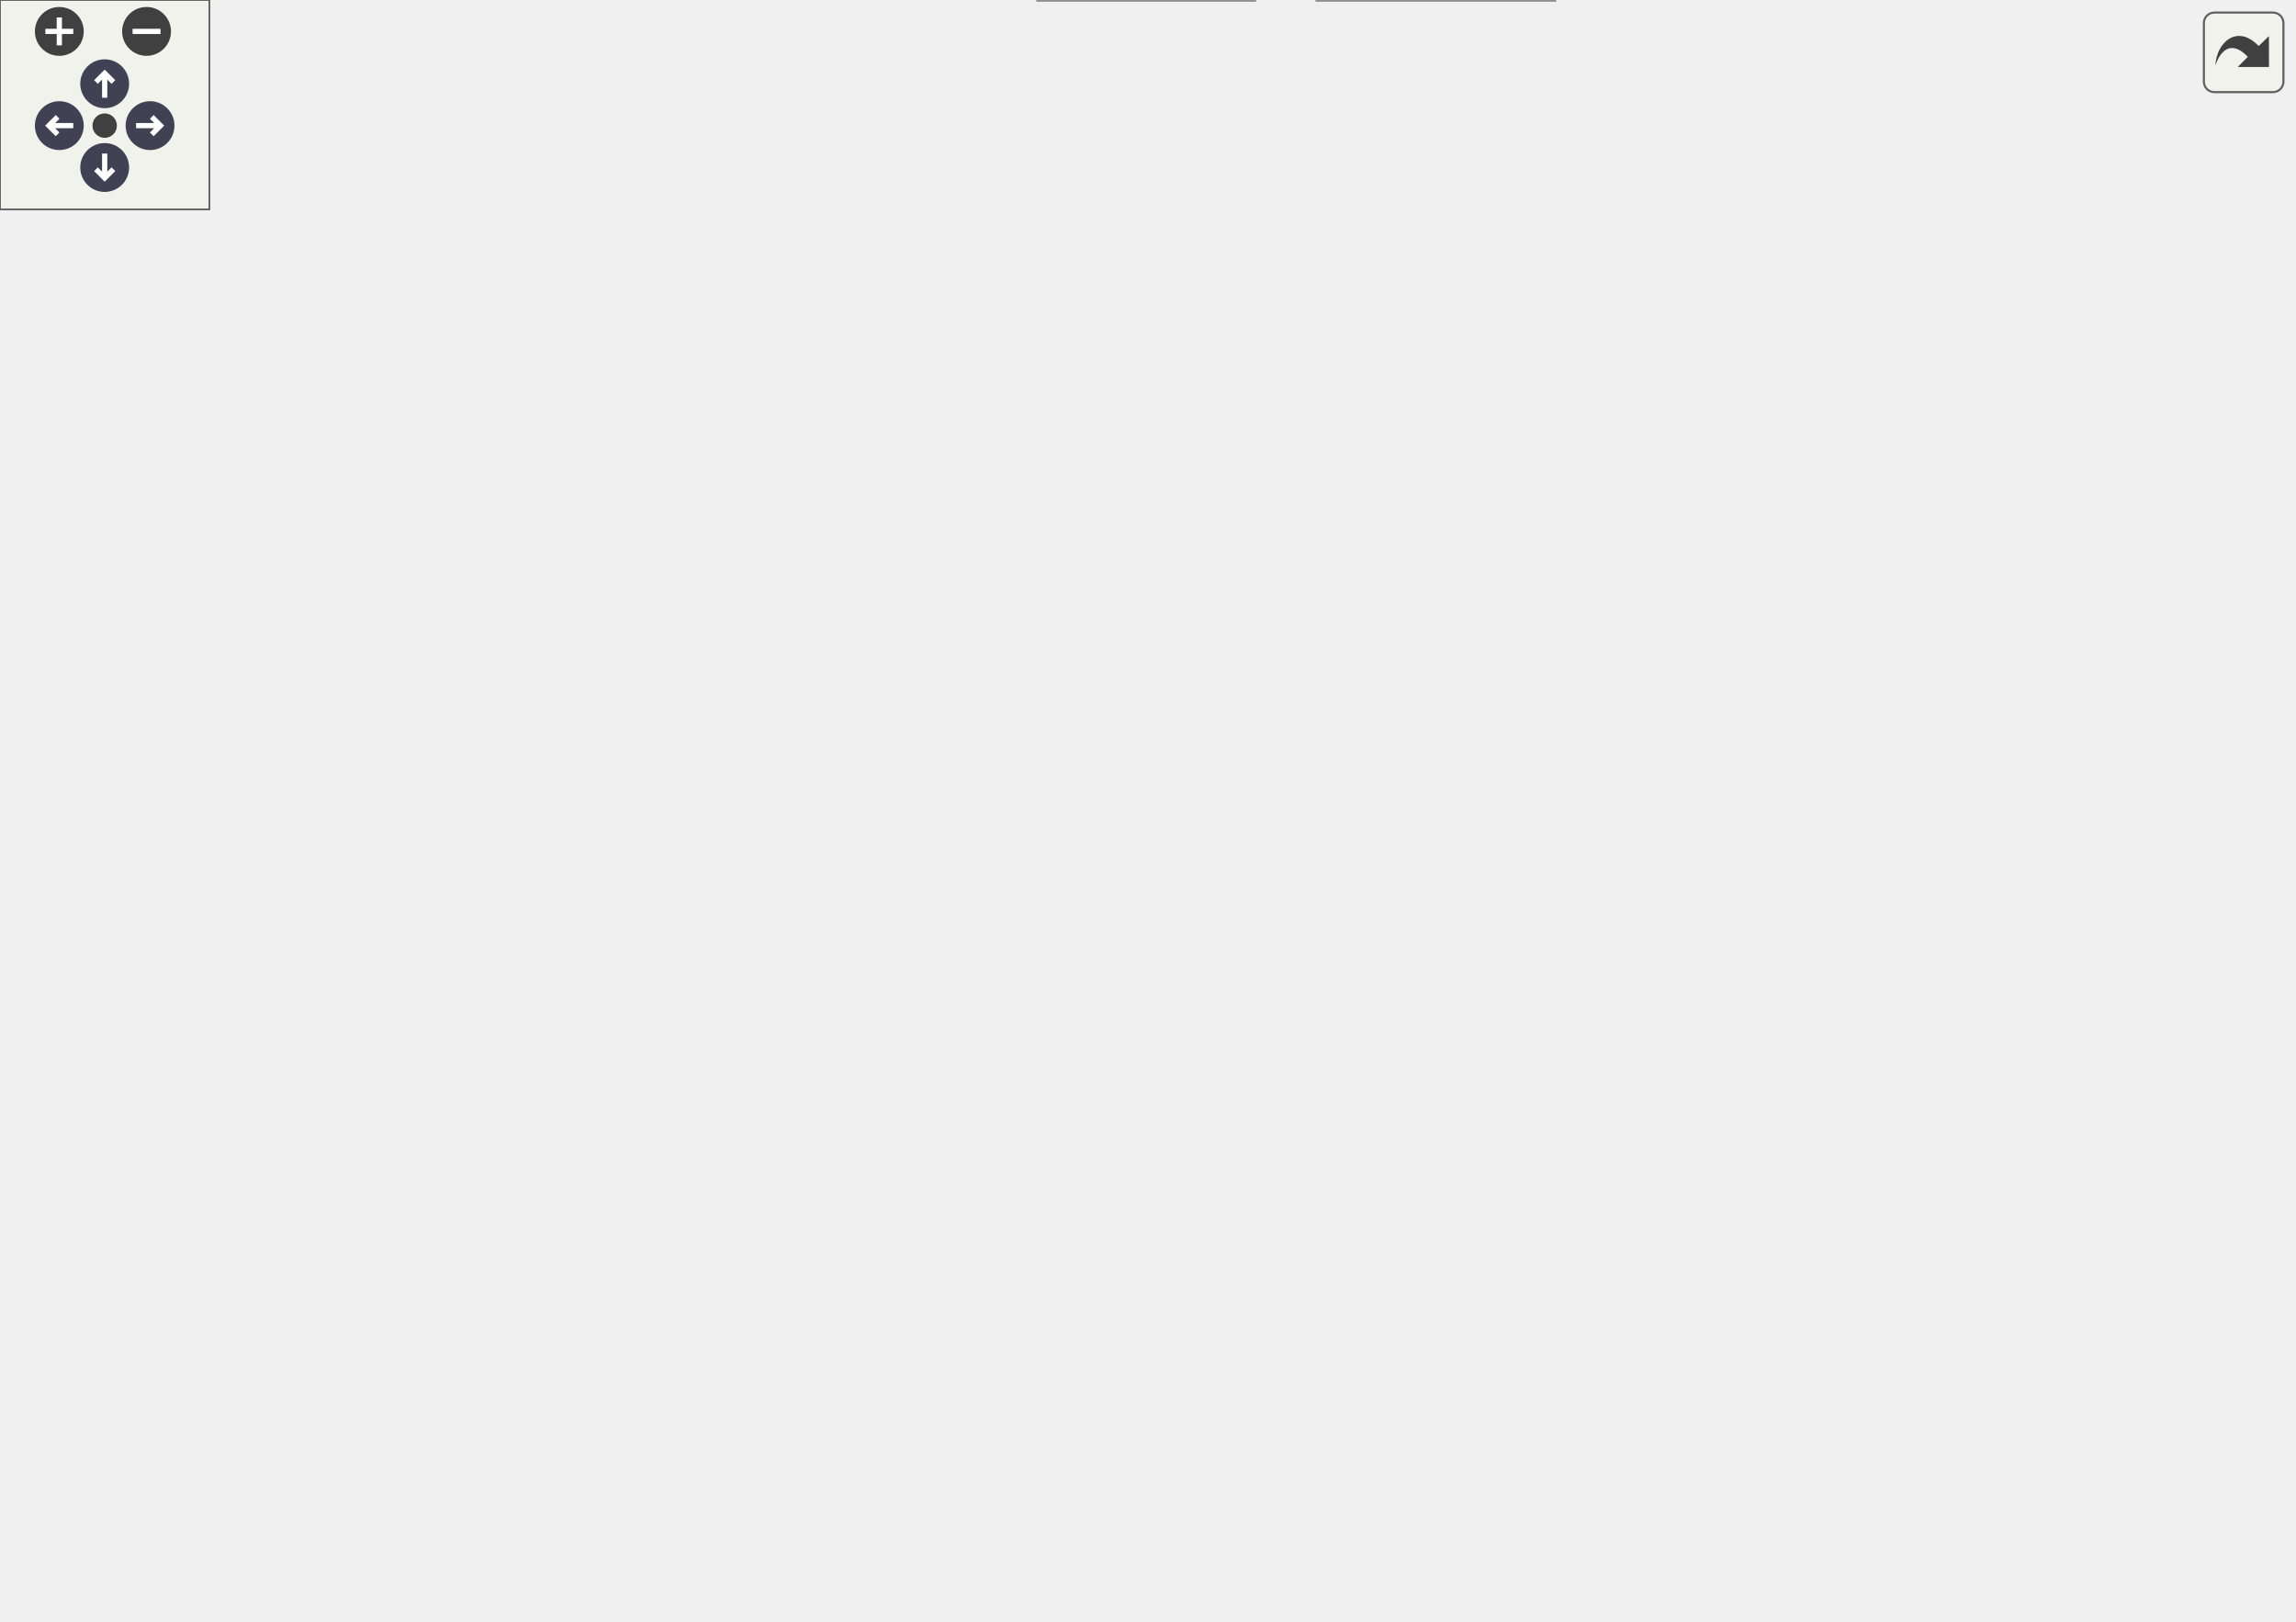
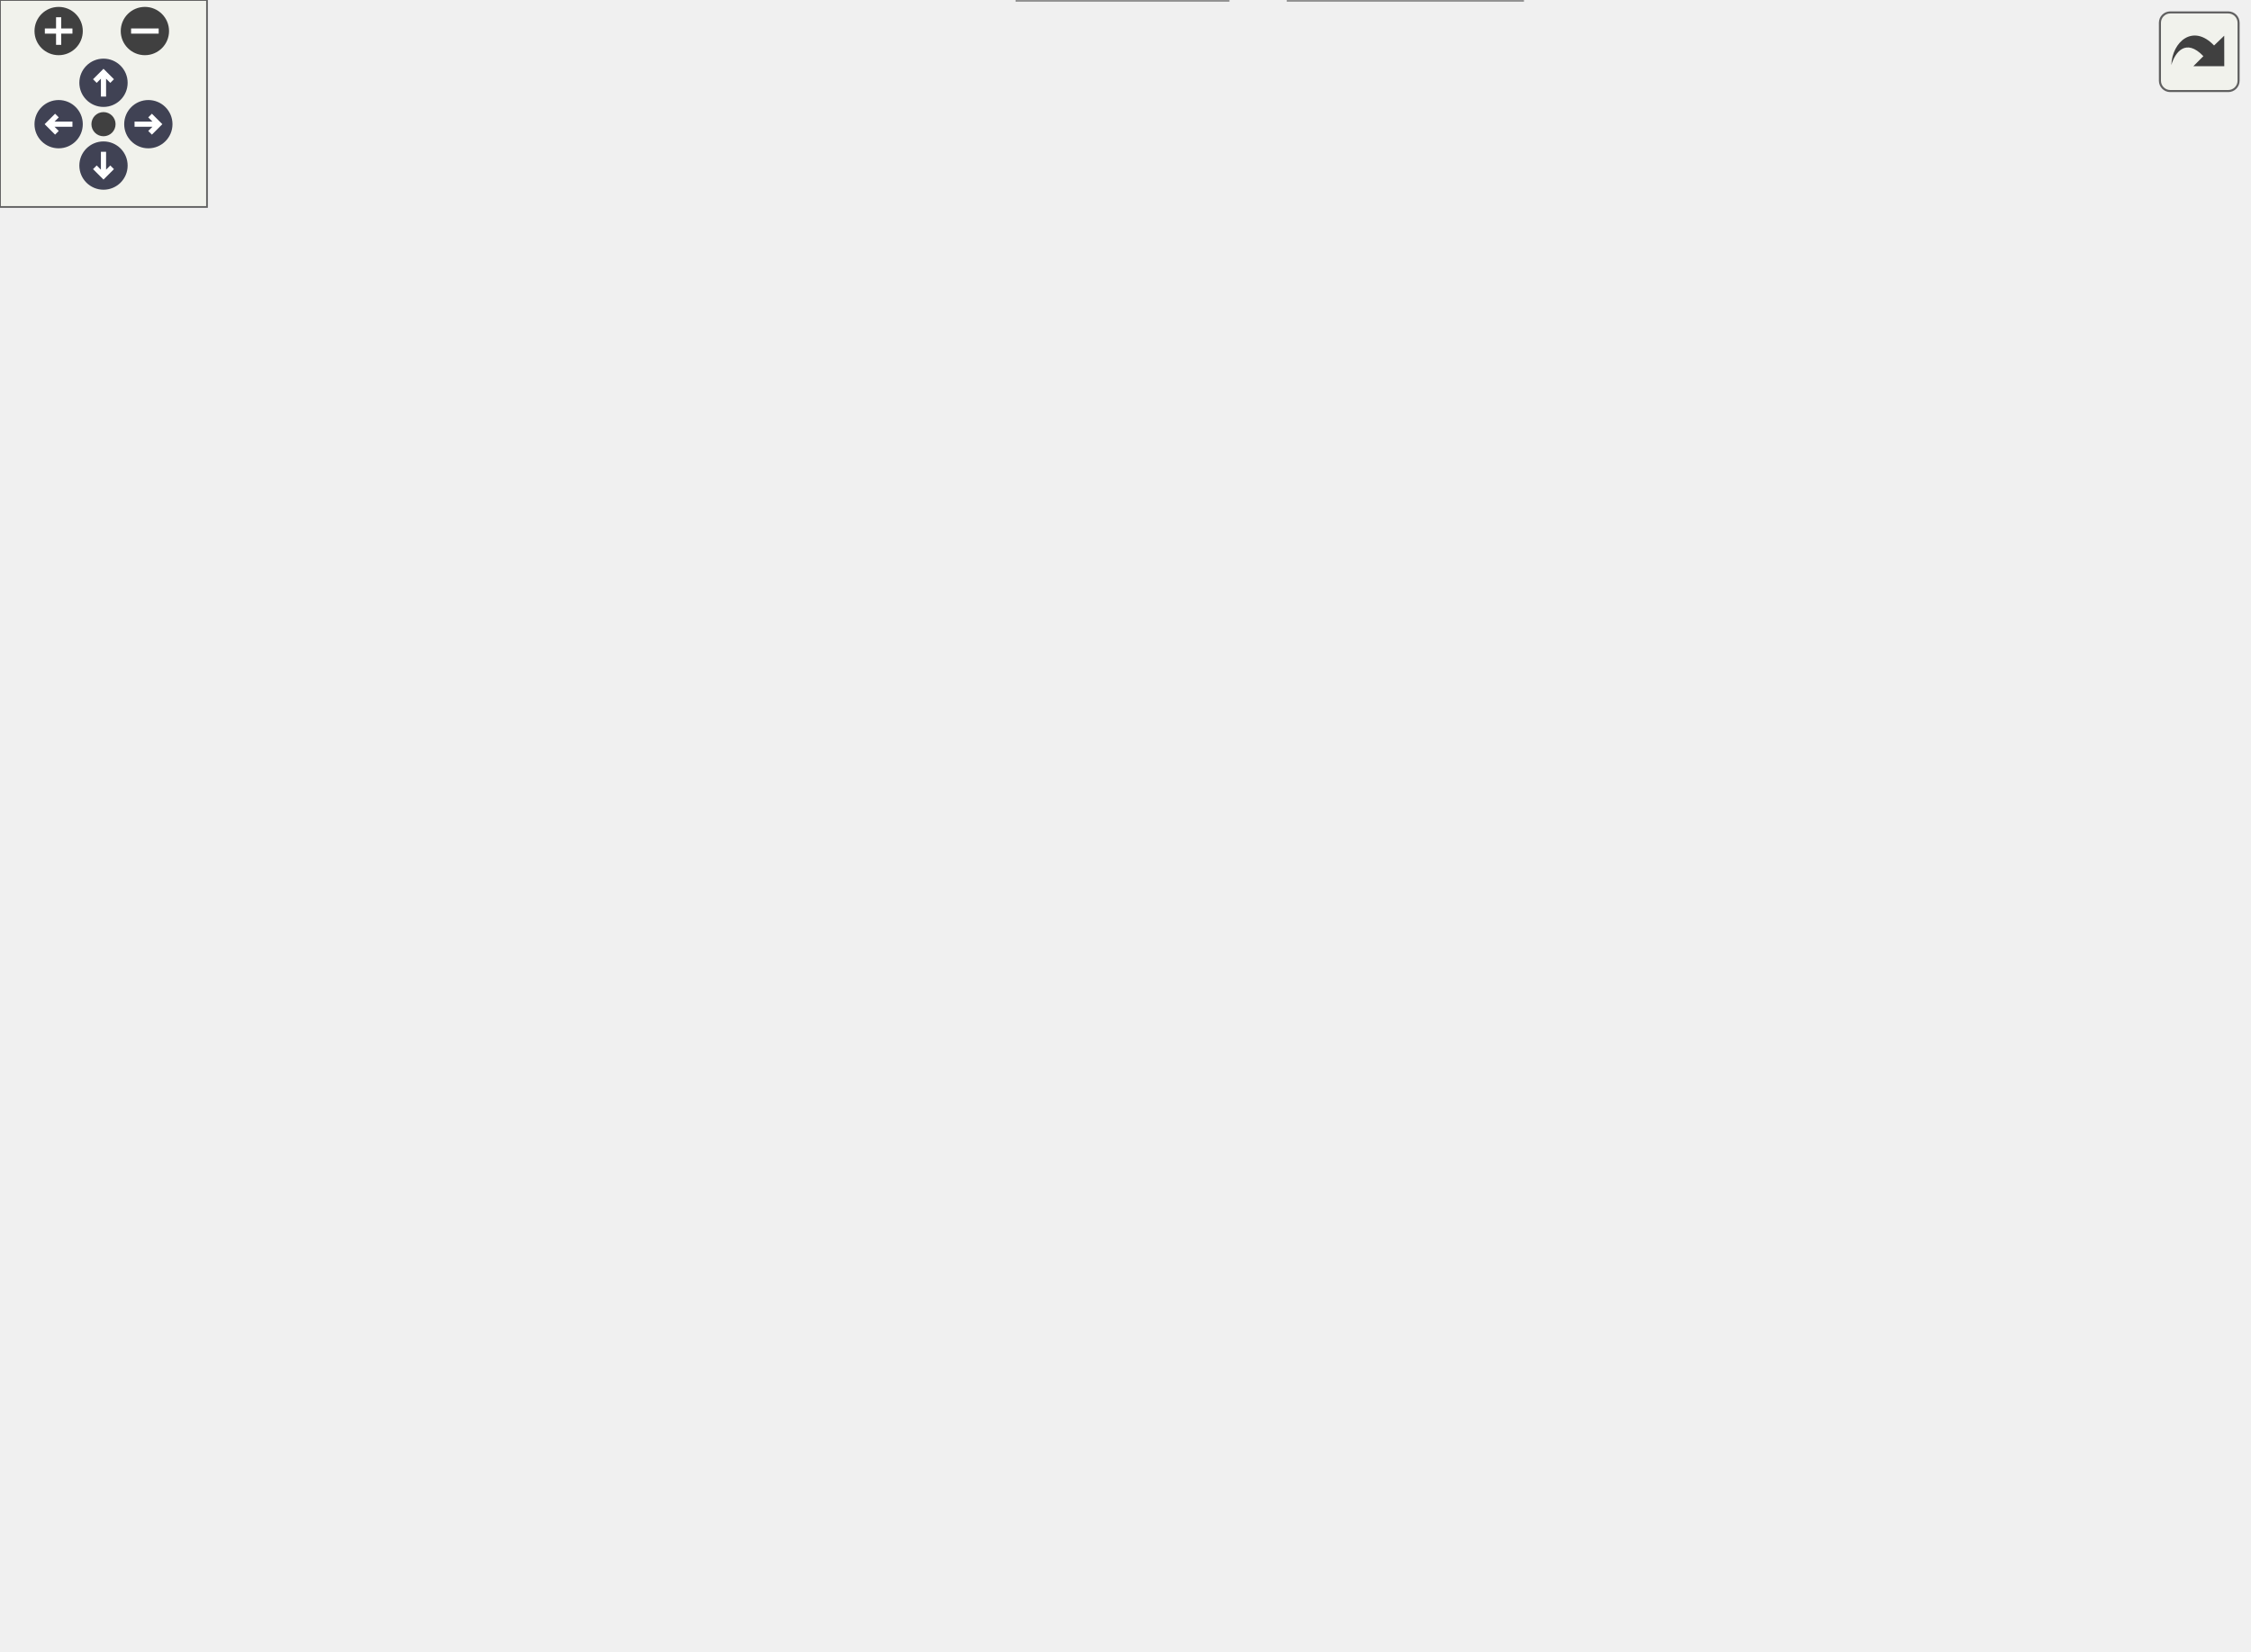
<svg xmlns="http://www.w3.org/2000/svg" xmlns:xlink="http://www.w3.org/1999/xlink" id="main" version="1.1" xml:space="preserve">
  <style type="text/css">
.node, .edge {opacity: 0.7;}
.node.selected, .edge.selected {opacity: 1;}
.edge:hover path { stroke: red; }
.edge:hover polygon { stroke: red; fill: red; }
</style>
  <defs>
    <circle id="rim" cx="0" cy="0" r="7" />
    <circle id="rim2" cx="0" cy="0" r="3.5" />
    <g id="zoomPlus">
      <use xlink:href="#rim" fill="#404040">
        <set attributeName="fill" to="#808080" begin="zoomplus.mouseover" end="zoomplus.mouseout" />
      </use>
      <path d="M-4,0h8M0,-4v8" fill="none" stroke="white" stroke-width="1.5" pointer-events="none" />
    </g>
    <g id="zoomMin">
      <use xlink:href="#rim" fill="#404040">
        <set attributeName="fill" to="#808080" begin="zoomminus.mouseover" end="zoomminus.mouseout" />
      </use>
      <path d="M-4,0h8" fill="none" stroke="white" stroke-width="1.5" pointer-events="none" />
    </g>
    <g id="arrowUp" transform="translate(30 24)">
      <use xlink:href="#rim" />
      <path pointer-events="none" fill="none" stroke="white" stroke-width="1.5" d="M0,-3.0v7 M-2.5,-0.5L0,-3.0L2.5,-0.5" />
    </g>
    <g id="arrowRight" transform="rotate(90) translate(36 -43)">
      <use xlink:href="#rim" />
      <path pointer-events="none" fill="none" stroke="white" stroke-width="1.5" d="M0,-3.0v7 M-2.5,-0.5L0,-3.0L2.5,-0.5" />
    </g>
    <g id="arrowDown" transform="rotate(180) translate(-30 -48)">
      <use xlink:href="#rim" />
      <path pointer-events="none" fill="none" stroke="white" stroke-width="1.5" d="M0,-3.0v7 M-2.5,-0.5L0,-3.0L2.5,-0.5" />
    </g>
    <g id="arrowLeft" transform="rotate(270) translate(-36 17)">
      <use xlink:href="#rim" />
      <path pointer-events="none" fill="none" stroke="white" stroke-width="1.5" d="M0,-3.0v7 M-2.5,-0.5L0,-3.0L2.5,-0.5" />
    </g>
    <g id="resetDef">
      <use xlink:href="#rim2" fill="#404040">
        <set attributeName="fill" to="#808080" begin="reset.mouseover" end="reset.mouseout" />
      </use>
    </g>
  </defs>
-   <svg id="graph" class="graph" data-view-width="665" data-view-height="412" data-section-id="dynsection-1">
+   <svg id="graph" class="graph" data-view-width="660" data-view-height="426" data-section-id="dynsection-1">
    <g id="viewport">
      <g id="Node000001" class="node">
        <g id="a_Node000001">
          <a xlink:title=" ">
-             <polygon fill="#999999" stroke="#666666" points="486.5,-404 424.5,-404 424.5,-385 486.5,-385 486.5,-404" />
-             <text text-anchor="middle" x="455.5" y="-392" font-family="Helvetica,sans-Serif" font-size="10.00">fe/hash.h</text>
+             <polygon fill="#999999" stroke="#666666" points="481.88,-418 420.88,-418 420.88,-397.25 481.88,-397.25 481.88,-418" />
+             <text xml:space="preserve" text-anchor="middle" x="451.38" y="-404.5" font-family="Helvetica,sans-Serif" font-size="10.00">fe/hash.h</text>
          </a>
        </g>
      </g>
      <g id="Node000002" class="node">
        <g id="a_Node000002">
          <a xlink:href="bitset_8h.html" target="_top" xlink:title=" ">
-             <polygon fill="white" stroke="#666666" points="368.5,-349 302.5,-349 302.5,-330 368.5,-330 368.5,-349" />
-             <text text-anchor="middle" x="335.5" y="-337" font-family="Helvetica,sans-Serif" font-size="10.00">fe/bitset.h</text>
+             <polygon fill="white" stroke="#666666" points="365.12,-361.25 299.62,-361.25 299.62,-340.5 365.12,-340.5 365.12,-361.25" />
+             <text xml:space="preserve" text-anchor="middle" x="332.38" y="-347.75" font-family="Helvetica,sans-Serif" font-size="10.00">fe/bitset.h</text>
          </a>
        </g>
      </g>
      <g id="edge1_Node000001_Node000002" class="edge">
        <g id="a_edge1_Node000001_Node000002">
          <a xlink:title=" ">
-             <path fill="none" stroke="#63b8ff" d="M426.97,-380.9C404.8,-371.11 374.65,-357.79 355.13,-349.17" />
-             <polygon fill="#63b8ff" stroke="#63b8ff" points="425.66,-384.15 436.22,-384.98 428.49,-377.74 425.66,-384.15" />
+             <path fill="none" stroke="#63b8ff" d="M419.76,-392.08C398.79,-382.43 371.85,-370.04 353.47,-361.58" />
+             <polygon fill="#63b8ff" stroke="#63b8ff" points="418.18,-395.2 428.73,-396.2 421.1,-388.84 418.18,-395.2" />
          </a>
        </g>
      </g>
      <g id="Node000004" class="node">
        <g id="a_Node000004">
          <a xlink:href="dbg_8h.html" target="_top" xlink:title=" ">
-             <polygon fill="white" stroke="#666666" points="445.5,-239 389.5,-239 389.5,-220 445.5,-220 445.5,-239" />
-             <text text-anchor="middle" x="417.5" y="-227" font-family="Helvetica,sans-Serif" font-size="10.00">fe/dbg.h</text>
+             <polygon fill="white" stroke="#666666" points="442.25,-247.75 386.5,-247.75 386.5,-227 442.25,-227 442.25,-247.75" />
+             <text xml:space="preserve" text-anchor="middle" x="414.38" y="-234.25" font-family="Helvetica,sans-Serif" font-size="10.00">fe/dbg.h</text>
          </a>
        </g>
      </g>
      <g id="edge18_Node000001_Node000004" class="edge">
        <g id="a_edge18_Node000001_Node000004">
          <a xlink:title=" ">
-             <path fill="none" stroke="#63b8ff" d="M437.4,-377.95C429.69,-370.14 421.56,-360.01 417.5,-349 403.19,-310.2 411.35,-259.28 415.52,-239.19" />
-             <polygon fill="#63b8ff" stroke="#63b8ff" points="435.11,-380.61 444.79,-384.93 439.92,-375.52 435.11,-380.61" />
+             <path fill="none" stroke="#63b8ff" d="M431.43,-388.77C424.3,-381.09 417.11,-371.52 413.38,-361.25 398.87,-321.35 407.52,-269.23 412.09,-248" />
+             <polygon fill="#63b8ff" stroke="#63b8ff" points="428.93,-391.22 438.49,-395.78 433.86,-386.25 428.93,-391.22" />
          </a>
        </g>
      </g>
      <g id="Node000014" class="node">
        <g id="a_Node000014">
          <a xlink:href="patricia_8h.html" target="_top" xlink:title=" ">
-             <polygon fill="white" stroke="#666666" points="578,-349 503,-349 503,-330 578,-330 578,-349" />
-             <text text-anchor="middle" x="540.5" y="-337" font-family="Helvetica,sans-Serif" font-size="10.00">fe/patricia.h</text>
+             <polygon fill="white" stroke="#666666" points="573.62,-361.25 499.12,-361.25 499.12,-340.5 573.62,-340.5 573.62,-361.25" />
+             <text xml:space="preserve" text-anchor="middle" x="536.38" y="-347.75" font-family="Helvetica,sans-Serif" font-size="10.00">fe/patricia.h</text>
          </a>
        </g>
      </g>
      <g id="edge19_Node000001_Node000014" class="edge">
        <g id="a_edge19_Node000001_Node000014">
          <a xlink:title=" ">
-             <path fill="none" stroke="#63b8ff" d="M478.07,-379.42C493.5,-369.81 513.45,-357.37 526.59,-349.17" />
-             <polygon fill="#63b8ff" stroke="#63b8ff" points="475.79,-376.72 469.16,-384.98 479.49,-382.66 475.79,-376.72" />
+             <path fill="none" stroke="#63b8ff" d="M476.05,-390.73C490.69,-381.3 508.78,-369.65 521.31,-361.58" />
+             <polygon fill="#63b8ff" stroke="#63b8ff" points="474.36,-387.66 467.84,-396.02 478.15,-393.54 474.36,-387.66" />
          </a>
        </g>
      </g>
      <g id="Node000015" class="node">
        <g id="a_Node000015">
          <a xlink:href="sym_8h.html" target="_top" xlink:title=" ">
-             <polygon fill="white" stroke="#666666" points="485,-349 426,-349 426,-330 485,-330 485,-349" />
-             <text text-anchor="middle" x="455.5" y="-337" font-family="Helvetica,sans-Serif" font-size="10.00">fe/sym.h</text>
+             <polygon fill="white" stroke="#666666" points="480.75,-361.25 422,-361.25 422,-340.5 480.75,-340.5 480.75,-361.25" />
+             <text xml:space="preserve" text-anchor="middle" x="451.38" y="-347.75" font-family="Helvetica,sans-Serif" font-size="10.00">fe/sym.h</text>
          </a>
        </g>
      </g>
      <g id="edge20_Node000001_Node000015" class="edge">
        <g id="a_edge20_Node000001_Node000015">
          <a xlink:title=" ">
-             <path fill="none" stroke="#63b8ff" d="M455.5,-374.66C455.5,-365.93 455.5,-355.99 455.5,-349.09" />
-             <polygon fill="#63b8ff" stroke="#63b8ff" points="452,-374.75 455.5,-384.75 459,-374.75 452,-374.75" />
+             <path fill="none" stroke="#63b8ff" d="M451.38,-385.38C451.38,-377.16 451.38,-368.18 451.38,-361.58" />
+             <polygon fill="#63b8ff" stroke="#63b8ff" points="447.88,-385.32 451.38,-395.32 454.88,-385.32 447.88,-385.32" />
          </a>
        </g>
      </g>
      <g id="Node000016" class="node">
        <g id="a_Node000016">
          <a xlink:href="xtrie_8h.html" target="_top" xlink:title=" ">
-             <polygon fill="white" stroke="#666666" points="657,-349 596,-349 596,-330 657,-330 657,-349" />
-             <text text-anchor="middle" x="626.5" y="-337" font-family="Helvetica,sans-Serif" font-size="10.00">fe/xtrie.h</text>
+             <polygon fill="white" stroke="#666666" points="651.5,-361.25 591.25,-361.25 591.25,-340.5 651.5,-340.5 651.5,-361.25" />
+             <text xml:space="preserve" text-anchor="middle" x="621.38" y="-347.75" font-family="Helvetica,sans-Serif" font-size="10.00">fe/xtrie.h</text>
          </a>
        </g>
      </g>
      <g id="edge24_Node000001_Node000016" class="edge">
        <g id="a_edge24_Node000001_Node000016">
          <a xlink:title=" ">
-             <path fill="none" stroke="#63b8ff" d="M492.84,-381.93C524.78,-372.03 570.02,-358.01 598.81,-349.08" />
-             <polygon fill="#63b8ff" stroke="#63b8ff" points="491.49,-378.68 482.97,-384.98 493.56,-385.37 491.49,-378.68" />
+             <path fill="none" stroke="#63b8ff" d="M492.44,-393.4C522.8,-383.62 563.48,-370.52 590.96,-361.67" />
+             <polygon fill="#63b8ff" stroke="#63b8ff" points="491.65,-389.98 483.21,-396.37 493.8,-396.64 491.65,-389.98" />
          </a>
        </g>
      </g>
      <g id="Node000003" class="node">
        <g id="a_Node000003">
          <a xlink:href="format_8h.html" target="_top" xlink:title=" ">
-             <polygon fill="white" stroke="#666666" points="369,-294 298,-294 298,-275 369,-275 369,-294" />
-             <text text-anchor="middle" x="333.5" y="-282" font-family="Helvetica,sans-Serif" font-size="10.00">fe/format.h</text>
+             <polygon fill="white" stroke="#666666" points="366.75,-304.5 296,-304.5 296,-283.75 366.75,-283.75 366.75,-304.5" />
+             <text xml:space="preserve" text-anchor="middle" x="331.38" y="-291" font-family="Helvetica,sans-Serif" font-size="10.00">fe/format.h</text>
          </a>
        </g>
      </g>
      <g id="edge2_Node000002_Node000003" class="edge">
        <g id="a_edge2_Node000002_Node000003">
          <a xlink:title=" ">
-             <path fill="none" stroke="#63b8ff" d="M334.79,-319.66C334.46,-310.93 334.08,-300.99 333.82,-294.09" />
-             <polygon fill="#63b8ff" stroke="#63b8ff" points="331.3,-319.89 335.17,-329.75 338.29,-319.62 331.3,-319.89" />
+             <path fill="none" stroke="#63b8ff" d="M331.99,-328.63C331.84,-320.41 331.67,-311.43 331.55,-304.83" />
+             <polygon fill="#63b8ff" stroke="#63b8ff" points="328.49,-328.64 332.17,-338.57 335.49,-328.51 328.49,-328.64" />
          </a>
        </g>
      </g>
      <g id="edge3_Node000003_Node000004" class="edge">
        <g id="a_edge3_Node000003_Node000004">
          <a xlink:title=" ">
-             <path fill="none" stroke="#63b8ff" d="M355.81,-269.42C371.05,-259.81 390.77,-247.37 403.76,-239.17" />
-             <polygon fill="#63b8ff" stroke="#63b8ff" points="353.59,-266.69 347,-274.98 357.32,-272.61 353.59,-266.69" />
+             <path fill="none" stroke="#63b8ff" d="M355.47,-277.23C369.76,-267.8 387.43,-256.15 399.66,-248.08" />
+             <polygon fill="#63b8ff" stroke="#63b8ff" points="353.9,-274.08 347.48,-282.5 357.75,-279.92 353.9,-274.08" />
          </a>
        </g>
      </g>
      <g id="Node000008" class="node">
        <g id="a_Node000008">
          <a xlink:href="error_8h.html" target="_top" xlink:title=" ">
-             <polygon fill="white" stroke="#666666" points="326,-129 265,-129 265,-110 326,-110 326,-129" />
-             <text text-anchor="middle" x="295.5" y="-117" font-family="Helvetica,sans-Serif" font-size="10.00">fe/error.h</text>
+             <polygon fill="white" stroke="#666666" points="322.5,-134.25 262.25,-134.25 262.25,-113.5 322.5,-113.5 322.5,-134.25" />
+             <text xml:space="preserve" text-anchor="middle" x="292.38" y="-120.75" font-family="Helvetica,sans-Serif" font-size="10.00">fe/error.h</text>
          </a>
        </g>
      </g>
      <g id="edge7_Node000003_Node000008" class="edge">
        <g id="a_edge7_Node000003_Node000008">
          <a xlink:title=" ">
-             <path fill="none" stroke="#63b8ff" d="M341.06,-265.39C349.89,-241.32 361.5,-198 346.5,-165 339.3,-149.17 323.38,-136.77 311.23,-129.12" />
-             <polygon fill="#63b8ff" stroke="#63b8ff" points="337.69,-264.4 337.3,-274.99 344.2,-266.95 337.69,-264.4" />
+             <path fill="none" stroke="#63b8ff" d="M339.43,-272.55C347.98,-247.29 358.38,-203.69 343.38,-170.25 336.48,-154.9 321.55,-142.61 309.61,-134.72" />
+             <polygon fill="#63b8ff" stroke="#63b8ff" points="336.14,-271.33 336.01,-281.93 342.72,-273.73 336.14,-271.33" />
          </a>
        </g>
      </g>
      <g id="Node000009" class="node">
        <g id="a_Node000009">
          <a xlink:href="log_8h.html" target="_top" xlink:title=" ">
-             <polygon fill="white" stroke="#666666" points="338,-184 285,-184 285,-165 338,-165 338,-184" />
-             <text text-anchor="middle" x="311.5" y="-172" font-family="Helvetica,sans-Serif" font-size="10.00">fe/log.h</text>
+             <polygon fill="white" stroke="#666666" points="334.75,-191 282,-191 282,-170.25 334.75,-170.25 334.75,-191" />
+             <text xml:space="preserve" text-anchor="middle" x="308.38" y="-177.5" font-family="Helvetica,sans-Serif" font-size="10.00">fe/log.h</text>
          </a>
        </g>
      </g>
      <g id="edge9_Node000003_Node000009" class="edge">
        <g id="a_edge9_Node000003_Node000009">
          <a xlink:title=" ">
-             <path fill="none" stroke="#63b8ff" d="M329.69,-264.8C324.88,-241.2 316.81,-201.58 313.26,-184.16" />
-             <polygon fill="#63b8ff" stroke="#63b8ff" points="326.27,-265.56 331.7,-274.66 333.13,-264.16 326.27,-265.56" />
+             <path fill="none" stroke="#63b8ff" d="M327.13,-272.55C322.16,-248.45 314.13,-209.5 310.4,-191.43" />
+             <polygon fill="#63b8ff" stroke="#63b8ff" points="323.66,-273.05 329.11,-282.14 330.52,-271.64 323.66,-273.05" />
          </a>
        </g>
      </g>
      <g id="Node000010" class="node">
        <g id="a_Node000010">
          <a xlink:href="term_8h.html" target="_top" xlink:title=" ">
-             <polygon fill="white" stroke="#666666" points="257.5,-239 195.5,-239 195.5,-220 257.5,-220 257.5,-239" />
-             <text text-anchor="middle" x="226.5" y="-227" font-family="Helvetica,sans-Serif" font-size="10.00">fe/term.h</text>
+             <polygon fill="white" stroke="#666666" points="253.88,-247.75 192.88,-247.75 192.88,-227 253.88,-227 253.88,-247.75" />
+             <text xml:space="preserve" text-anchor="middle" x="223.38" y="-234.25" font-family="Helvetica,sans-Serif" font-size="10.00">fe/term.h</text>
          </a>
        </g>
      </g>
      <g id="edge10_Node000003_Node000010" class="edge">
        <g id="a_edge10_Node000003_Node000010">
          <a xlink:title=" ">
-             <path fill="none" stroke="#63b8ff" d="M307.26,-270.5C287.57,-260.75 261.18,-247.68 244,-239.17" />
-             <polygon fill="#63b8ff" stroke="#63b8ff" points="305.79,-273.68 316.31,-274.98 308.9,-267.41 305.79,-273.68" />
+             <path fill="none" stroke="#63b8ff" d="M301.89,-278.18C282.98,-268.59 258.97,-256.42 242.52,-248.08" />
+             <polygon fill="#63b8ff" stroke="#63b8ff" points="300.21,-281.25 310.72,-282.65 303.38,-275.01 300.21,-281.25" />
          </a>
        </g>
      </g>
      <g id="Node000005" class="node">
        <g id="a_Node000005">
          <a xlink:href="driver_8h.html" target="_top" xlink:title=" ">
-             <polygon fill="white" stroke="#666666" points="402.5,-74 336.5,-74 336.5,-55 402.5,-55 402.5,-74" />
-             <text text-anchor="middle" x="369.5" y="-62" font-family="Helvetica,sans-Serif" font-size="10.00">fe/driver.h</text>
+             <polygon fill="white" stroke="#666666" points="399.12,-77.5 333.62,-77.5 333.62,-56.75 399.12,-56.75 399.12,-77.5" />
+             <text xml:space="preserve" text-anchor="middle" x="366.38" y="-64" font-family="Helvetica,sans-Serif" font-size="10.00">fe/driver.h</text>
          </a>
        </g>
      </g>
      <g id="edge4_Node000004_Node000005" class="edge">
        <g id="a_edge4_Node000004_Node000005">
          <a xlink:title=" ">
-             <path fill="none" stroke="#63b8ff" d="M412,-209.83C401.65,-174.67 379.63,-99.9 372.09,-74.31" />
-             <polygon fill="#63b8ff" stroke="#63b8ff" points="408.74,-211.13 414.92,-219.74 415.45,-209.15 408.74,-211.13" />
+             <path fill="none" stroke="#63b8ff" d="M408.6,-216.13C398.24,-179.81 376.85,-104.83 369.18,-77.97" />
+             <polygon fill="#63b8ff" stroke="#63b8ff" points="405.13,-216.74 411.24,-225.39 411.86,-214.82 405.13,-216.74" />
          </a>
        </g>
      </g>
      <g id="Node000006" class="node">
        <g id="a_Node000006">
          <a xlink:href="lexer_8h.html" target="_top" xlink:title=" ">
-             <polygon fill="white" stroke="#666666" points="359.5,-19 297.5,-19 297.5,0 359.5,0 359.5,-19" />
-             <text text-anchor="middle" x="328.5" y="-7" font-family="Helvetica,sans-Serif" font-size="10.00">fe/lexer.h</text>
+             <polygon fill="white" stroke="#666666" points="355.88,-20.75 294.88,-20.75 294.88,0 355.88,0 355.88,-20.75" />
+             <text xml:space="preserve" text-anchor="middle" x="325.38" y="-7.25" font-family="Helvetica,sans-Serif" font-size="10.00">fe/lexer.h</text>
          </a>
        </g>
      </g>
      <g id="edge5_Node000005_Node000006" class="edge">
        <g id="a_edge5_Node000005_Node000006">
          <a xlink:title=" ">
-             <path fill="none" stroke="#63b8ff" d="M356.48,-46.67C349.38,-37.5 340.9,-26.52 335.14,-19.09" />
-             <polygon fill="#63b8ff" stroke="#63b8ff" points="353.84,-48.98 362.73,-54.75 359.38,-44.7 353.84,-48.98" />
+             <path fill="none" stroke="#63b8ff" d="M352.18,-47.17C345.6,-38.38 338.05,-28.3 332.64,-21.08" />
+             <polygon fill="#63b8ff" stroke="#63b8ff" points="349.34,-49.22 358.14,-55.13 354.95,-45.02 349.34,-49.22" />
          </a>
        </g>
      </g>
      <g id="Node000007" class="node">
        <g id="a_Node000007">
          <a xlink:href="parser_8h.html" target="_top" xlink:title=" ">
-             <polygon fill="white" stroke="#666666" points="445.5,-19 377.5,-19 377.5,0 445.5,0 445.5,-19" />
-             <text text-anchor="middle" x="411.5" y="-7" font-family="Helvetica,sans-Serif" font-size="10.00">fe/parser.h</text>
+             <polygon fill="white" stroke="#666666" points="441.25,-20.75 373.5,-20.75 373.5,0 441.25,0 441.25,-20.75" />
+             <text xml:space="preserve" text-anchor="middle" x="407.38" y="-7.25" font-family="Helvetica,sans-Serif" font-size="10.00">fe/parser.h</text>
          </a>
        </g>
      </g>
      <g id="edge6_Node000005_Node000007" class="edge">
        <g id="a_edge6_Node000005_Node000007">
          <a xlink:title=" ">
-             <path fill="none" stroke="#63b8ff" d="M382.83,-46.67C390.11,-37.5 398.8,-26.52 404.69,-19.09" />
-             <polygon fill="#63b8ff" stroke="#63b8ff" points="379.9,-44.74 376.44,-54.75 385.39,-49.08 379.9,-44.74" />
+             <path fill="none" stroke="#63b8ff" d="M380.57,-47.17C387.15,-38.38 394.7,-28.3 400.11,-21.08" />
+             <polygon fill="#63b8ff" stroke="#63b8ff" points="377.8,-45.02 374.61,-55.13 383.41,-49.22 377.8,-45.02" />
          </a>
        </g>
      </g>
      <g id="edge8_Node000008_Node000005" class="edge">
        <g id="a_edge8_Node000008_Node000005">
          <a xlink:title=" ">
-             <path fill="none" stroke="#63b8ff" d="M315.53,-104.15C328.91,-94.57 346.06,-82.29 357.39,-74.17" />
-             <polygon fill="#63b8ff" stroke="#63b8ff" points="313.48,-101.32 307.39,-109.98 317.56,-107.01 313.48,-101.32" />
+             <path fill="none" stroke="#63b8ff" d="M314.59,-106.44C327.2,-97.11 342.56,-85.75 353.26,-77.83" />
+             <polygon fill="#63b8ff" stroke="#63b8ff" points="312.78,-103.43 306.82,-112.19 316.94,-109.05 312.78,-103.43" />
          </a>
        </g>
      </g>
      <g id="edge15_Node000010_Node000008" class="edge">
        <g id="a_edge15_Node000010_Node000008">
          <a xlink:title=" ">
-             <path fill="none" stroke="#63b8ff" d="M237.64,-211.07C252.6,-187.64 278.64,-146.89 289.97,-129.16" />
-             <polygon fill="#63b8ff" stroke="#63b8ff" points="234.58,-209.35 232.15,-219.66 240.48,-213.12 234.58,-209.35" />
+             <path fill="none" stroke="#63b8ff" d="M235.29,-217.12C250.13,-193.13 274.92,-153.08 286.31,-134.68" />
+             <polygon fill="#63b8ff" stroke="#63b8ff" points="232.34,-215.24 230.05,-225.58 238.29,-218.92 232.34,-215.24" />
          </a>
        </g>
      </g>
      <g id="edge16_Node000010_Node000009" class="edge">
        <g id="a_edge16_Node000010_Node000009">
          <a xlink:title=" ">
-             <path fill="none" stroke="#63b8ff" d="M249.07,-214.42C264.5,-204.81 284.45,-192.37 297.59,-184.17" />
-             <polygon fill="#63b8ff" stroke="#63b8ff" points="246.79,-211.72 240.16,-219.98 250.49,-217.66 246.79,-211.72" />
+             <path fill="none" stroke="#63b8ff" d="M248.05,-220.48C262.69,-211.05 280.78,-199.4 293.31,-191.33" />
+             <polygon fill="#63b8ff" stroke="#63b8ff" points="246.36,-217.41 239.84,-225.77 250.15,-223.29 246.36,-217.41" />
          </a>
        </g>
      </g>
      <g id="Node000011" class="node">
        <g id="a_Node000011">
          <a xlink:href="cast_8h.html" target="_top" xlink:title=" ">
-             <polygon fill="white" stroke="#666666" points="136,-184 77,-184 77,-165 136,-165 136,-184" />
-             <text text-anchor="middle" x="106.5" y="-172" font-family="Helvetica,sans-Serif" font-size="10.00">fe/cast.h</text>
+             <polygon fill="white" stroke="#666666" points="134.38,-191 76.38,-191 76.38,-170.25 134.38,-170.25 134.38,-191" />
+             <text xml:space="preserve" text-anchor="middle" x="105.38" y="-177.5" font-family="Helvetica,sans-Serif" font-size="10.00">fe/cast.h</text>
          </a>
        </g>
      </g>
      <g id="edge11_Node000010_Node000011" class="edge">
        <g id="a_edge11_Node000010_Node000011">
          <a xlink:title=" ">
-             <path fill="none" stroke="#63b8ff" d="M197.97,-215.9C175.8,-206.11 145.65,-192.79 126.13,-184.17" />
-             <polygon fill="#63b8ff" stroke="#63b8ff" points="196.66,-219.15 207.22,-219.98 199.49,-212.74 196.66,-219.15" />
+             <path fill="none" stroke="#63b8ff" d="M192.02,-221.83C171.23,-212.18 144.52,-199.79 126.29,-191.33" />
+             <polygon fill="#63b8ff" stroke="#63b8ff" points="190.36,-224.92 200.91,-225.95 193.31,-218.57 190.36,-224.92" />
          </a>
        </g>
      </g>
      <g id="Node000012" class="node">
        <g id="a_Node000012">
          <a xlink:href="diag_8h.html" target="_top" xlink:title=" ">
-             <polygon fill="white" stroke="#666666" points="59,-184 0,-184 0,-165 59,-165 59,-184" />
-             <text text-anchor="middle" x="29.5" y="-172" font-family="Helvetica,sans-Serif" font-size="10.00">fe/diag.h</text>
+             <polygon fill="white" stroke="#666666" points="58.75,-191 0,-191 0,-170.25 58.75,-170.25 58.75,-191" />
+             <text xml:space="preserve" text-anchor="middle" x="29.38" y="-177.5" font-family="Helvetica,sans-Serif" font-size="10.00">fe/diag.h</text>
          </a>
        </g>
      </g>
      <g id="edge12_Node000010_Node000012" class="edge">
        <g id="a_edge12_Node000010_Node000012">
          <a xlink:title=" ">
-             <path fill="none" stroke="#63b8ff" d="M185.15,-217.37C147.49,-207.24 92.8,-192.53 59.28,-183.51" />
-             <polygon fill="#63b8ff" stroke="#63b8ff" points="184.72,-220.88 195.28,-220.1 186.54,-214.12 184.72,-220.88" />
+             <path fill="none" stroke="#63b8ff" d="M181.73,-224.62C144.8,-214.2 91.78,-199.24 59.02,-189.99" />
+             <polygon fill="#63b8ff" stroke="#63b8ff" points="180.6,-227.94 191.18,-227.29 182.51,-221.2 180.6,-227.94" />
          </a>
        </g>
      </g>
      <g id="Node000013" class="node">
        <g id="a_Node000013">
          <a xlink:href="snippet_8h.html" target="_top" xlink:title=" ">
-             <polygon fill="white" stroke="#666666" points="228.5,-184 154.5,-184 154.5,-165 228.5,-165 228.5,-184" />
-             <text text-anchor="middle" x="191.5" y="-172" font-family="Helvetica,sans-Serif" font-size="10.00">fe/snippet.h</text>
+             <polygon fill="white" stroke="#666666" points="226.25,-191 152.5,-191 152.5,-170.25 226.25,-170.25 226.25,-191" />
+             <text xml:space="preserve" text-anchor="middle" x="189.38" y="-177.5" font-family="Helvetica,sans-Serif" font-size="10.00">fe/snippet.h</text>
          </a>
        </g>
      </g>
      <g id="edge17_Node000010_Node000013" class="edge">
        <g id="a_edge17_Node000010_Node000013">
          <a xlink:title=" ">
-             <path fill="none" stroke="#63b8ff" d="M215.2,-211.39C209.18,-202.27 202.03,-191.45 197.17,-184.09" />
-             <polygon fill="#63b8ff" stroke="#63b8ff" points="212.29,-213.33 220.72,-219.75 218.13,-209.47 212.29,-213.33" />
+             <path fill="none" stroke="#63b8ff" d="M211.25,-216.85C205.88,-208.2 199.79,-198.39 195.4,-191.33" />
+             <polygon fill="#63b8ff" stroke="#63b8ff" points="208.25,-218.65 216.5,-225.3 214.2,-214.96 208.25,-218.65" />
          </a>
        </g>
      </g>
      <g id="edge13_Node000012_Node000005" class="edge">
        <g id="a_edge13_Node000012_Node000005">
          <a xlink:title=" ">
-             <path fill="none" stroke="#63b8ff" d="M66.02,-161.9C134.76,-140.07 281.9,-93.33 342.53,-74.07" />
-             <polygon fill="#63b8ff" stroke="#63b8ff" points="64.93,-158.57 56.46,-164.94 67.05,-165.24 64.93,-158.57" />
+             <path fill="none" stroke="#63b8ff" d="M69.79,-166.25C138.52,-143.51 276.56,-97.84 336.95,-77.86" />
+             <polygon fill="#63b8ff" stroke="#63b8ff" points="68.82,-162.89 60.42,-169.35 71.02,-169.53 68.82,-162.89" />
          </a>
        </g>
      </g>
      <g id="edge14_Node000012_Node000008" class="edge">
        <g id="a_edge14_Node000012_Node000008">
          <a xlink:title=" ">
-             <path fill="none" stroke="#63b8ff" d="M69.51,-164.62C145.03,-148.9 222.89,-134.08 264.84,-126.21" />
-             <polygon fill="#63b8ff" stroke="#63b8ff" points="68.43,-161.27 59.35,-166.74 69.86,-168.12 68.43,-161.27" />
+             <path fill="none" stroke="#63b8ff" d="M70.15,-169.69C144.39,-153.22 220.82,-138.39 262.08,-130.56" />
+             <polygon fill="#63b8ff" stroke="#63b8ff" points="69.69,-166.21 60.69,-171.8 71.22,-173.04 69.69,-166.21" />
          </a>
        </g>
      </g>
      <g id="edge23_Node000015_Node000003" class="edge">
        <g id="a_edge23_Node000015_Node000003">
          <a xlink:title=" ">
-             <path fill="none" stroke="#63b8ff" d="M426.49,-325.9C403.96,-316.11 373.3,-302.79 353.46,-294.17" />
-             <polygon fill="#63b8ff" stroke="#63b8ff" points="425.33,-329.21 435.9,-329.98 428.12,-322.79 425.33,-329.21" />
+             <path fill="none" stroke="#63b8ff" d="M419.49,-335.33C398.35,-325.68 371.19,-313.29 352.64,-304.83" />
+             <polygon fill="#63b8ff" stroke="#63b8ff" points="417.99,-338.49 428.54,-339.46 420.9,-332.12 417.99,-338.49" />
          </a>
        </g>
      </g>
      <g id="edge21_Node000015_Node000004" class="edge">
        <g id="a_edge21_Node000015_Node000004">
          <a xlink:title=" ">
-             <path fill="none" stroke="#63b8ff" d="M449.03,-320.12C440.74,-296.56 426.7,-256.66 420.55,-239.16" />
-             <polygon fill="#63b8ff" stroke="#63b8ff" points="445.77,-321.39 452.39,-329.66 452.37,-319.07 445.77,-321.39" />
+             <path fill="none" stroke="#63b8ff" d="M444.66,-329.63C436.67,-305.56 423.65,-266.34 417.63,-248.18" />
+             <polygon fill="#63b8ff" stroke="#63b8ff" points="441.27,-330.54 447.74,-338.93 447.92,-328.34 441.27,-330.54" />
          </a>
        </g>
      </g>
      <g id="edge22_Node000015_Node000005" class="edge">
        <g id="a_edge22_Node000015_Node000005">
          <a xlink:title=" ">
-             <path fill="none" stroke="#63b8ff" d="M460.44,-320.22C465.77,-298.86 473.5,-262.39 473.5,-230.5 473.5,-230.5 473.5,-230.5 473.5,-173.5 473.5,-124.82 418.01,-89.63 388.09,-74.2" />
-             <polygon fill="#63b8ff" stroke="#63b8ff" points="457.05,-319.34 457.93,-329.9 463.83,-321.1 457.05,-319.34" />
+             <path fill="none" stroke="#63b8ff" d="M457.08,-329.07C462.68,-306.8 470.38,-270.37 470.38,-238.38 470.38,-238.38 470.38,-238.38 470.38,-179.62 470.38,-130.65 416.06,-94.23 385.94,-77.8" />
+             <polygon fill="#63b8ff" stroke="#63b8ff" points="453.72,-328.1 454.56,-338.66 460.49,-329.88 453.72,-328.1" />
          </a>
        </g>
      </g>
    </g>
  </svg>
  <g id="navigator" transform="translate(0 0)" fill="#404254">
    <rect fill="#f2f5e9" fill-opacity="0.5" stroke="#606060" stroke-width=".5" x="0" y="0" width="60" height="60" />
    <use id="zoomplus" xlink:href="#zoomPlus" x="17" y="9" data-zoom="in" />
    <use id="zoomminus" xlink:href="#zoomMin" x="42" y="9" data-zoom="out" />
    <use id="reset" xlink:href="#resetDef" x="30" y="36" data-reset="true" />
    <use id="arrowup" xlink:href="#arrowUp" x="0" y="0" data-pan-x="0" data-pan-y="-1" />
    <use id="arrowright" xlink:href="#arrowRight" x="0" y="0" data-pan-x="1" data-pan-y="0" />
    <use id="arrowdown" xlink:href="#arrowDown" x="0" y="0" data-pan-x="0" data-pan-y="1" />
    <use id="arrowleft" xlink:href="#arrowLeft" x="0" y="0" data-pan-x="-1" data-pan-y="0" />
  </g>
  <svg viewBox="0 0 15 15" width="100%" height="30px" preserveAspectRatio="xMaxYMin meet">
    <g id="arrow_out" transform="scale(0.3 0.3)">
      <a xlink:href="hash_8h__dep__incl_org.svg" target="_base">
        <rect id="button" ry="5" rx="5" y="6" x="6" height="38" width="38" fill="#f2f5e9" fill-opacity="0.5" stroke="#606060" stroke-width="1.0" />
        <path id="arrow" d="M 11.5,31.437 C 11.94,20.098 22.043,11.323 32.159,21.979 L 37.069,17.246 C 37.069,17.246 37.088,32 37.088,32 L 22.16,31.978 C 22.16,31.978 26.998,27.14 26.998,27.14 C 18.529,18.264 13.292,25.23 11.5,31.437 z" style="fill:#404040;" />
      </a>
    </g>
  </svg>
  <style type="text/css">

[data-mouse-over-selected='false'] { opacity: 0.7; }
[data-mouse-over-selected='true']  { opacity: 1.0; }

</style>
</svg>
